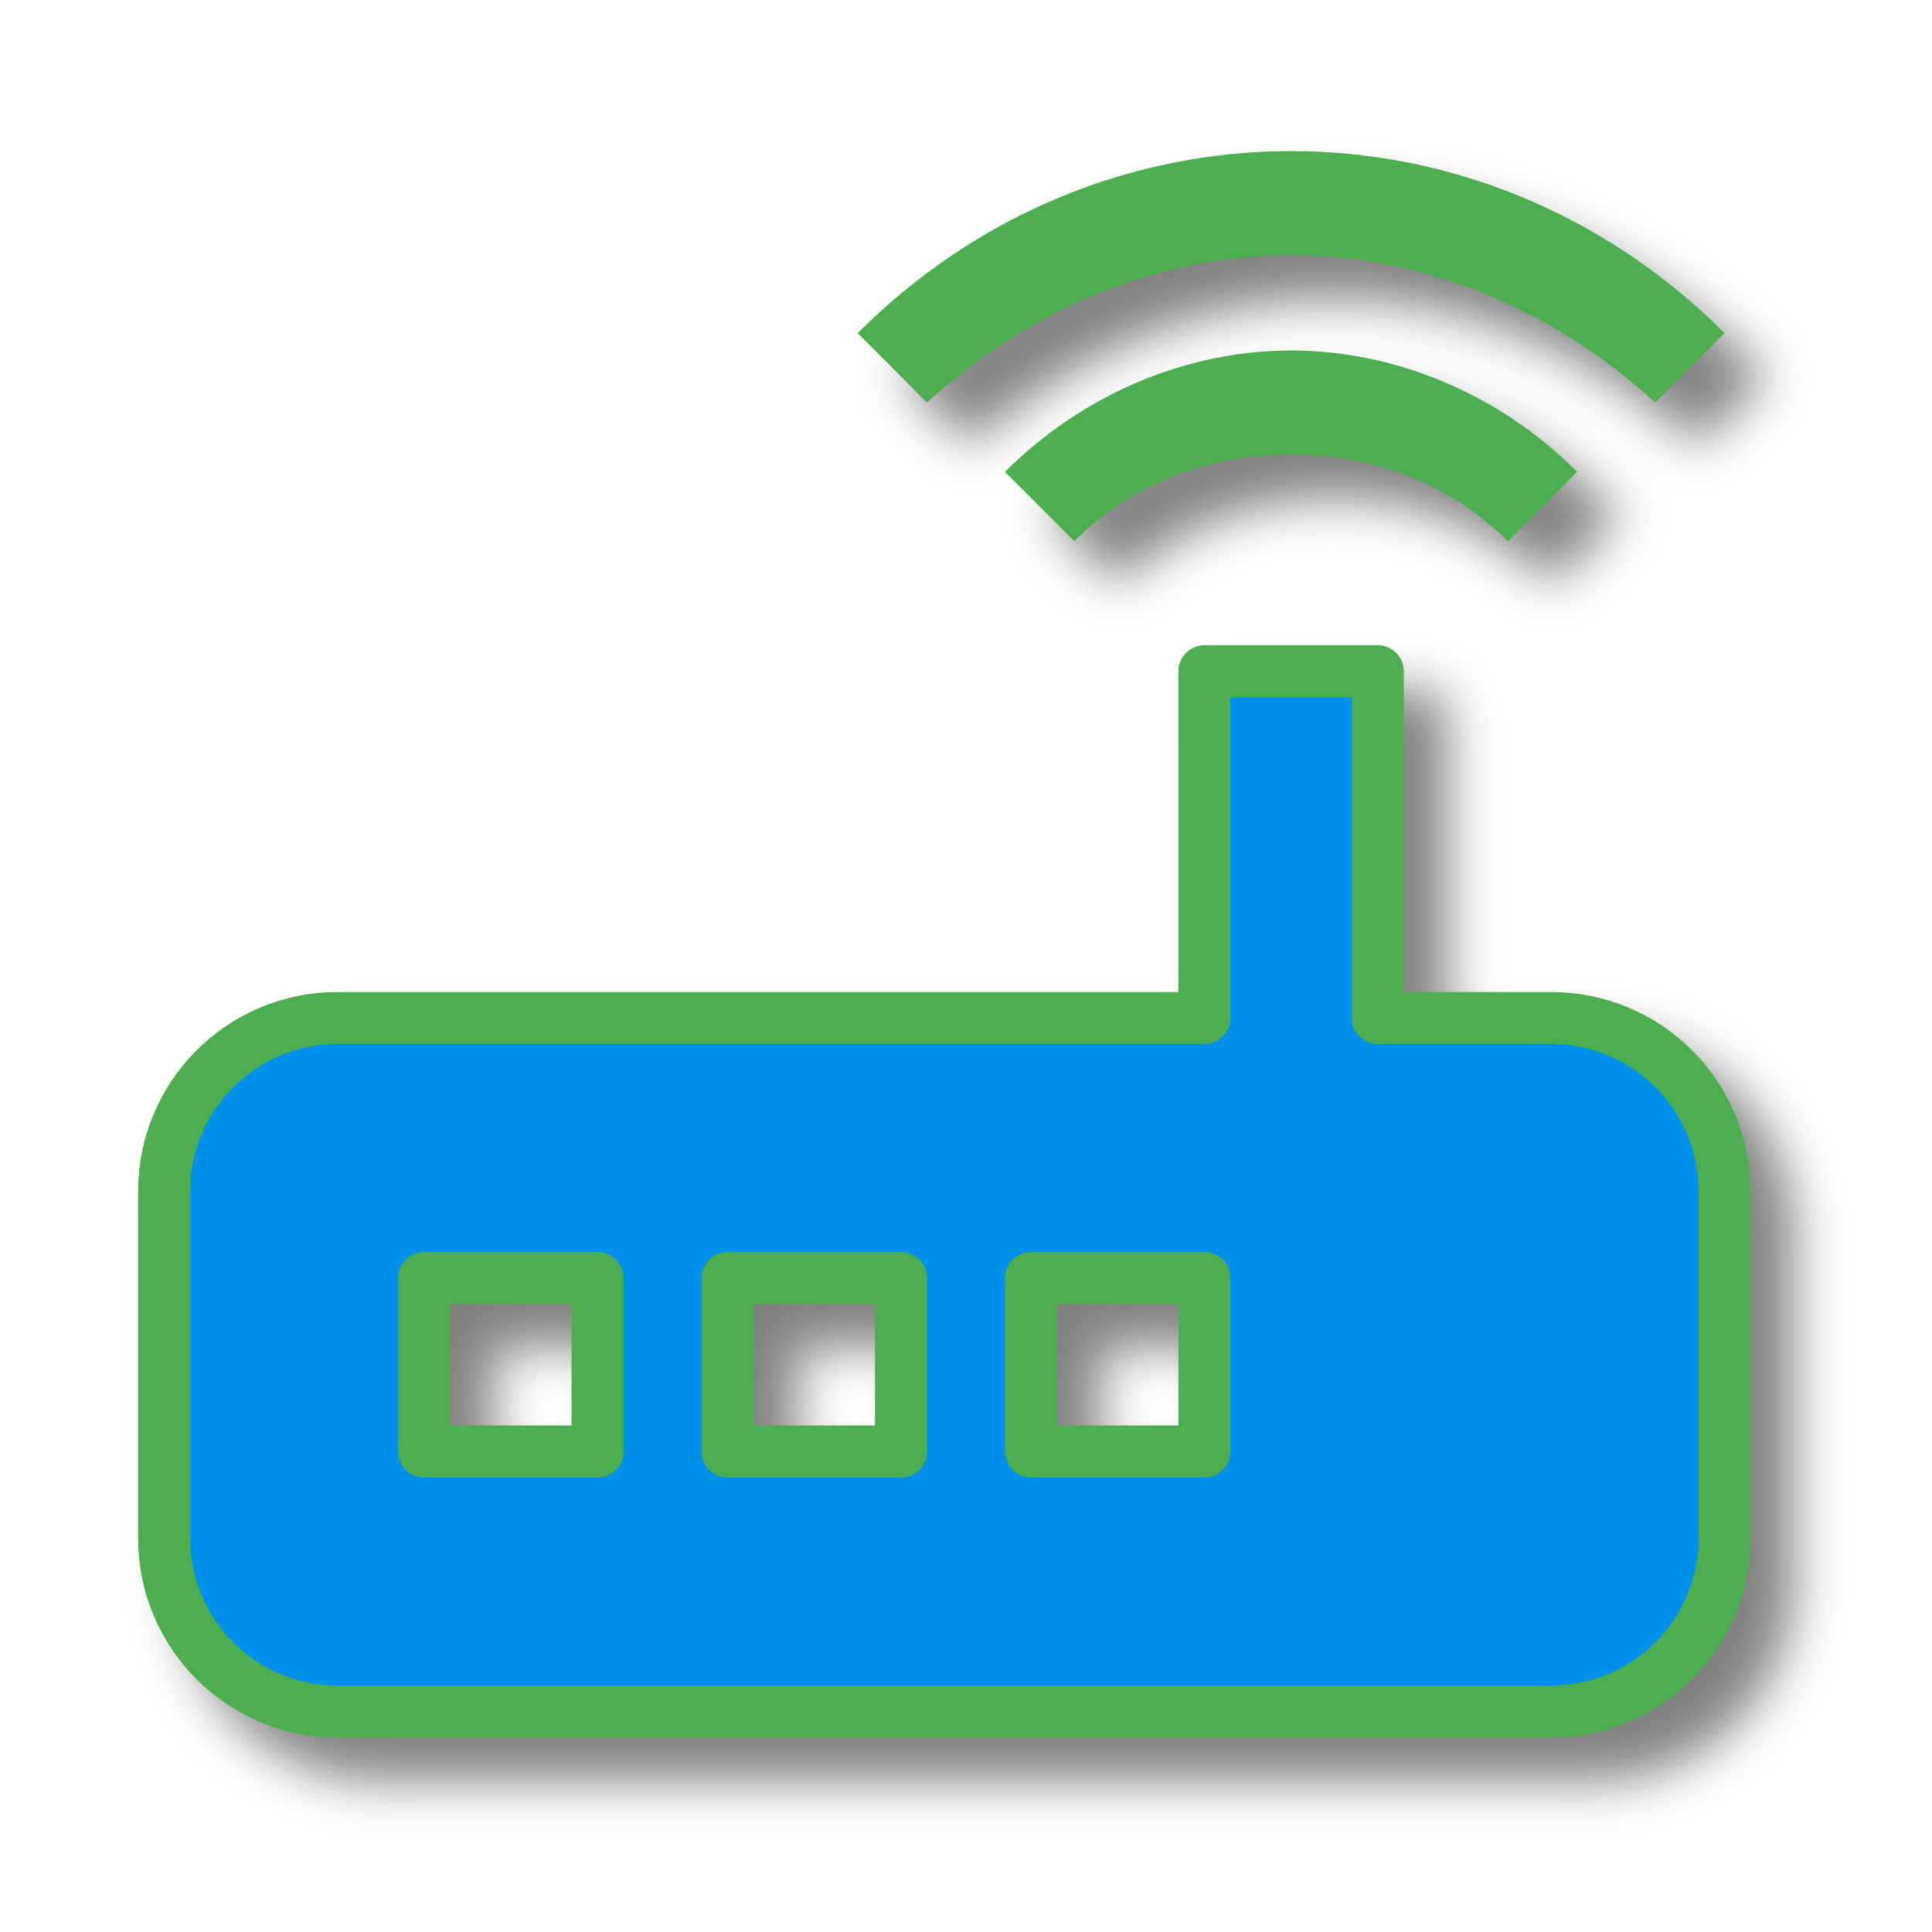
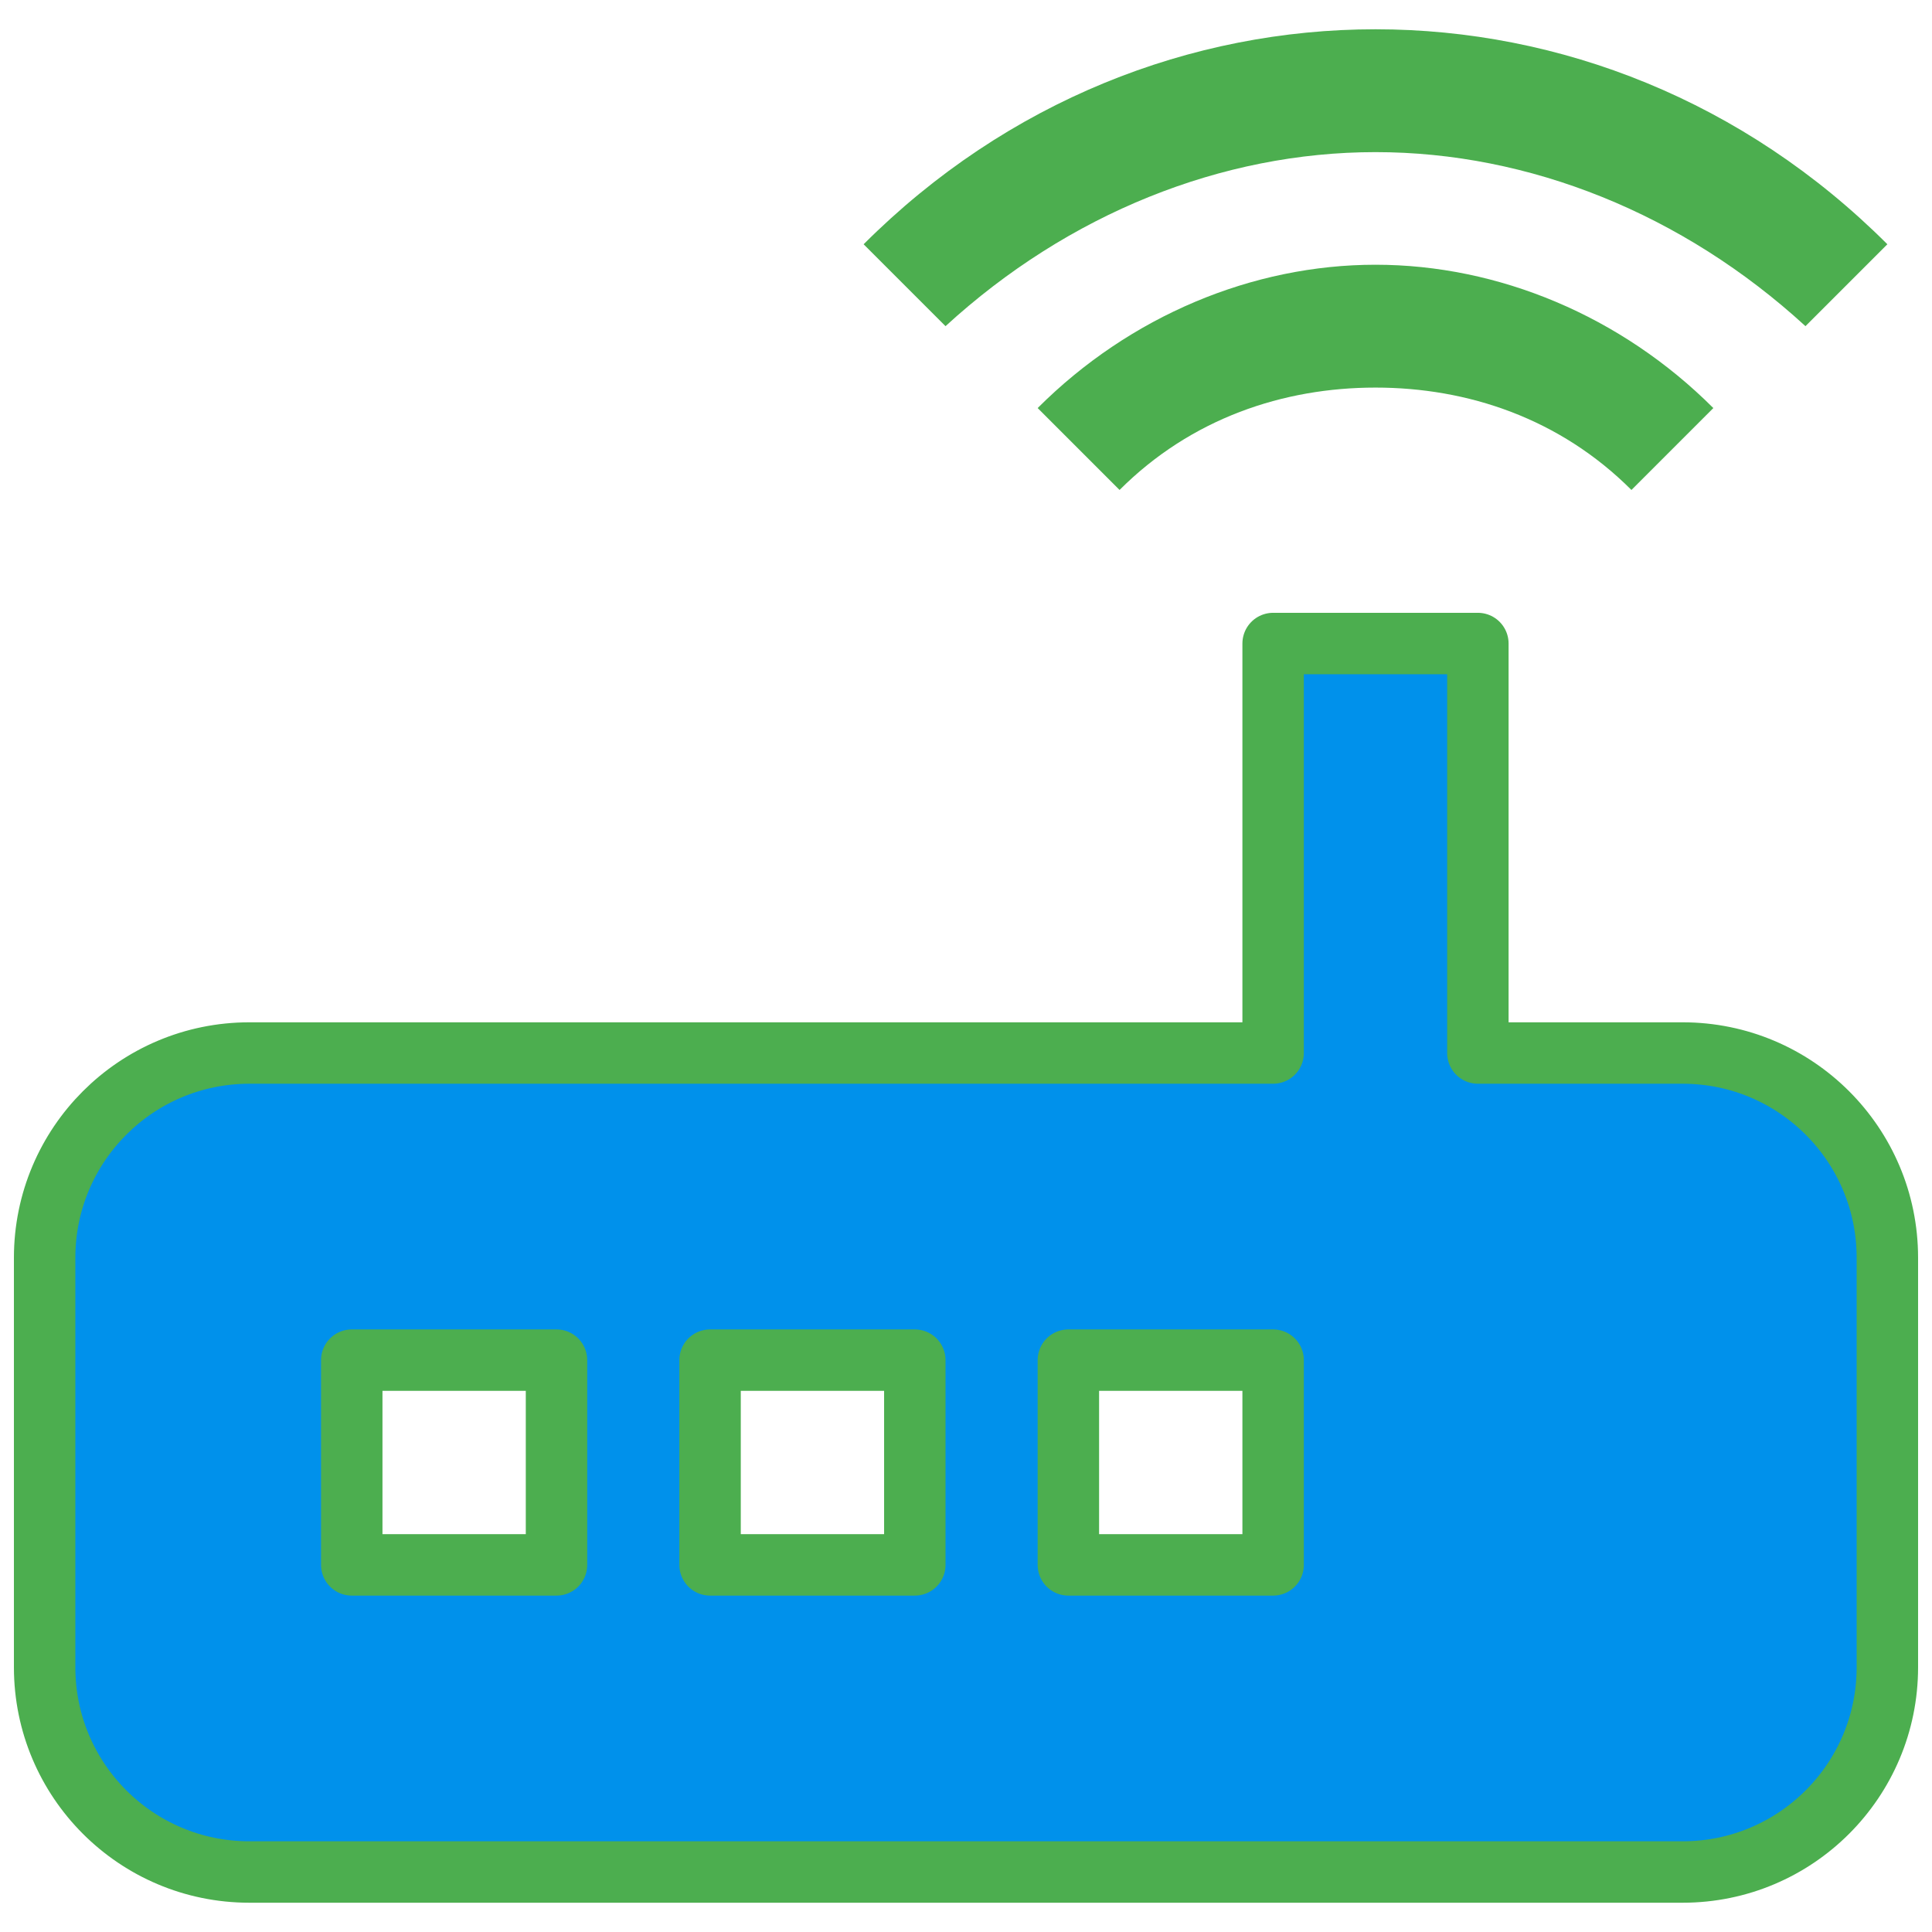
<svg xmlns="http://www.w3.org/2000/svg" id="mdi-router-wireless" viewBox="0 0 24 24" version="1.1">
  <defs id="defs1">
    <filter style="color-interpolation-filters:sRGB;" id="filter4" x="-0.057" y="-0.085" width="1.141" height="1.212">
      <feFlood result="flood" in="SourceGraphic" flood-opacity="0.498" flood-color="rgb(0,0,0)" id="feFlood3" />
      <feGaussianBlur result="blur" in="SourceGraphic" stdDeviation="0.3" id="feGaussianBlur3" />
      <feOffset result="offset" in="blur" dx="0.5" dy="0.5" id="feOffset3" />
      <feComposite result="comp1" operator="in" in="flood" in2="offset" id="feComposite3" />
      <feComposite result="comp2" operator="over" in="SourceGraphic" in2="comp1" id="feComposite4" />
    </filter>
    <filter style="color-interpolation-filters:sRGB;" id="filter6" x="-0.072" y="-0.16" width="1.194" height="1.431">
      <feFlood result="flood" in="SourceGraphic" flood-opacity="0.498" flood-color="rgb(0,0,0)" id="feFlood4" />
      <feGaussianBlur result="blur" in="SourceGraphic" stdDeviation="0.3" id="feGaussianBlur4" />
      <feOffset result="offset" in="blur" dx="0.5" dy="0.5" id="feOffset4" />
      <feComposite result="comp1" operator="in" in="flood" in2="offset" id="feComposite5" />
      <feComposite result="comp2" operator="over" in="SourceGraphic" in2="comp1" id="feComposite6" />
    </filter>
  </defs>
-   <g id="g6" transform="matrix(1.076924,0,0,1.076924,-1.192318,-1.353857)">
-     <path d="M 20.2,5.9 21,5.1 C 19.6,3.7 17.8,3 16,3 14.2,3 12.4,3.7 11,5.1 l 0.8,0.8 C 13,4.8 14.5,4.2 16,4.2 c 1.5,0 3,0.6 4.2,1.7 M 19.3,6.7 C 18.4,5.8 17.2,5.3 16,5.3 c -1.2,0 -2.4,0.5 -3.3,1.4 l 0.8,0.8 c 0.7,-0.7 1.6,-1 2.5,-1 0.9,0 1.8,0.3 2.5,1 l 0.8,-0.8" id="path2" style="display:inline;fill:#4cae4f;fill-opacity:1;filter:url(#filter6)" />
-     <path d="M 19,13 H 17 V 9 h -2 v 4 H 5 c -1.105,0 -2,0.895 -2,2 v 4 c 0,1.105 0.895,2 2,2 h 14 c 1.105,0 2,-0.895 2,-2 v -4 c 0,-1.105 -0.895,-2 -2,-2 M 8,18 H 6 v -2 h 2 v 2 m 3.5,0 h -2 v -2 h 2 v 2 m 3.5,0 h -2 v -2 h 2 z" id="path3" style="display:inline;fill:#0091eb;fill-opacity:1;stroke:#4cae4f;stroke-width:0.6;stroke-linecap:round;stroke-linejoin:round;stroke-dasharray:none;stroke-opacity:1;paint-order:markers fill stroke;filter:url(#filter4)" />
+   <g id="g6" transform="matrix(1.27173,0,0,1.27173,-3.260759,-3.451518)">
+     <path d="M 20.2,5.9 21,5.1 C 19.6,3.7 17.8,3 16,3 14.2,3 12.4,3.7 11,5.1 l 0.8,0.8 C 13,4.8 14.5,4.2 16,4.2 c 1.5,0 3,0.6 4.2,1.7 M 19.3,6.7 C 18.4,5.8 17.2,5.3 16,5.3 c -1.2,0 -2.4,0.5 -3.3,1.4 l 0.8,0.8 c 0.7,-0.7 1.6,-1 2.5,-1 0.9,0 1.8,0.3 2.5,1 l 0.8,-0.8" id="path2" style="display:inline;fill:#4cae4f;fill-opacity:1" />
+     <path d="M 19,13 H 17 V 9 h -2 v 4 H 5 c -1.105,0 -2,0.895 -2,2 v 4 c 0,1.105 0.895,2 2,2 h 14 c 1.105,0 2,-0.895 2,-2 v -4 c 0,-1.105 -0.895,-2 -2,-2 M 8,18 H 6 v -2 h 2 v 2 m 3.5,0 h -2 v -2 h 2 v 2 m 3.5,0 h -2 v -2 h 2 z" id="path3" style="display:inline;fill:#0091eb;fill-opacity:1;stroke:#4cae4f;stroke-width:0.6;stroke-linecap:round;stroke-linejoin:round;stroke-dasharray:none;stroke-opacity:1;paint-order:markers fill stroke" />
  </g>
</svg>
